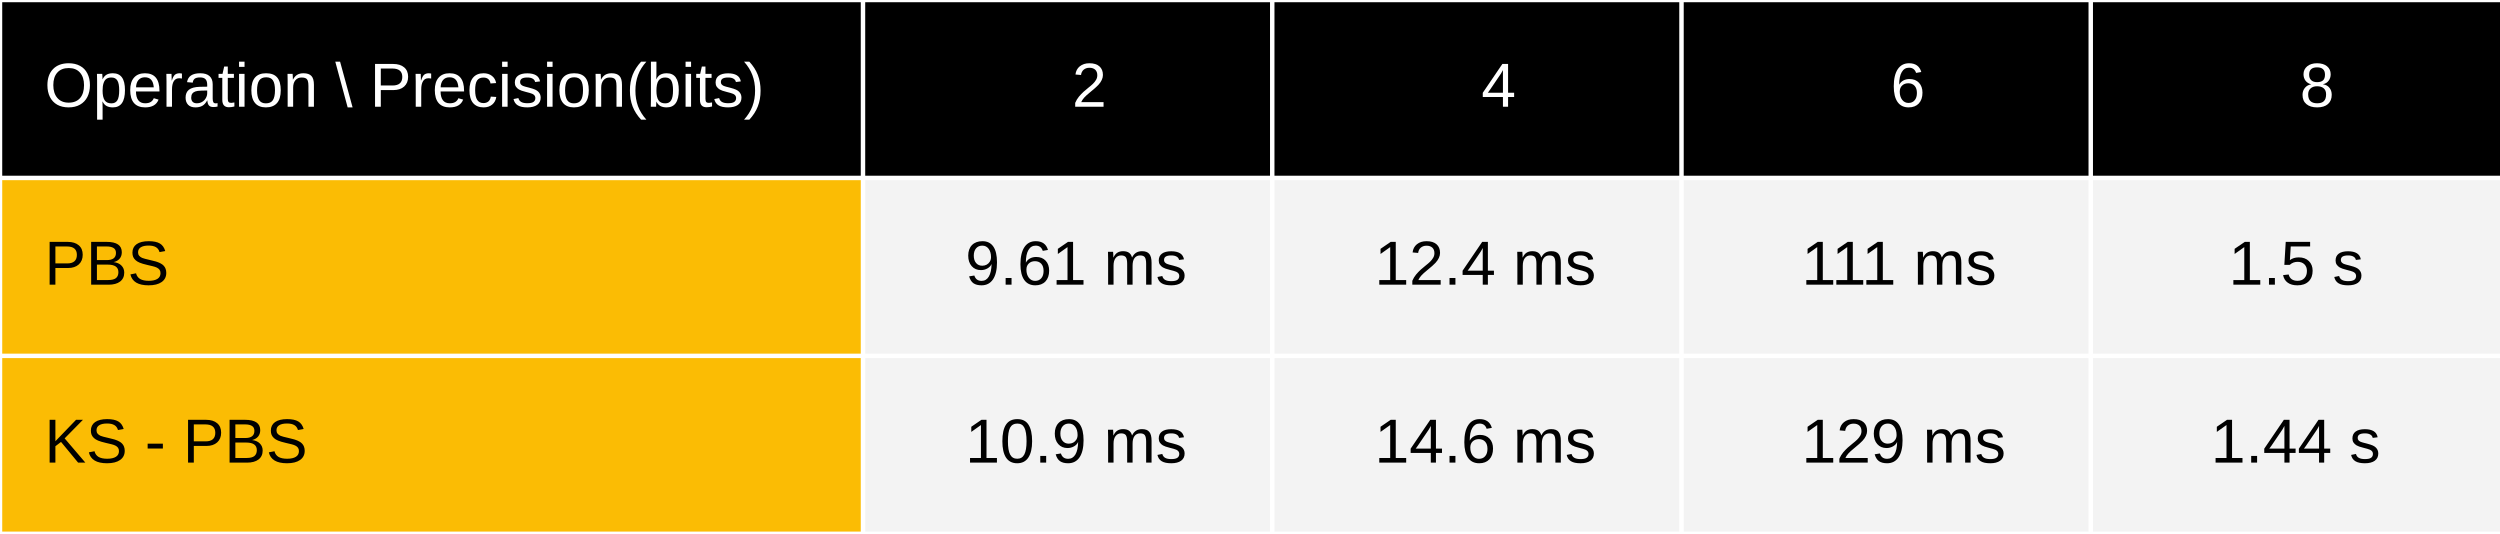
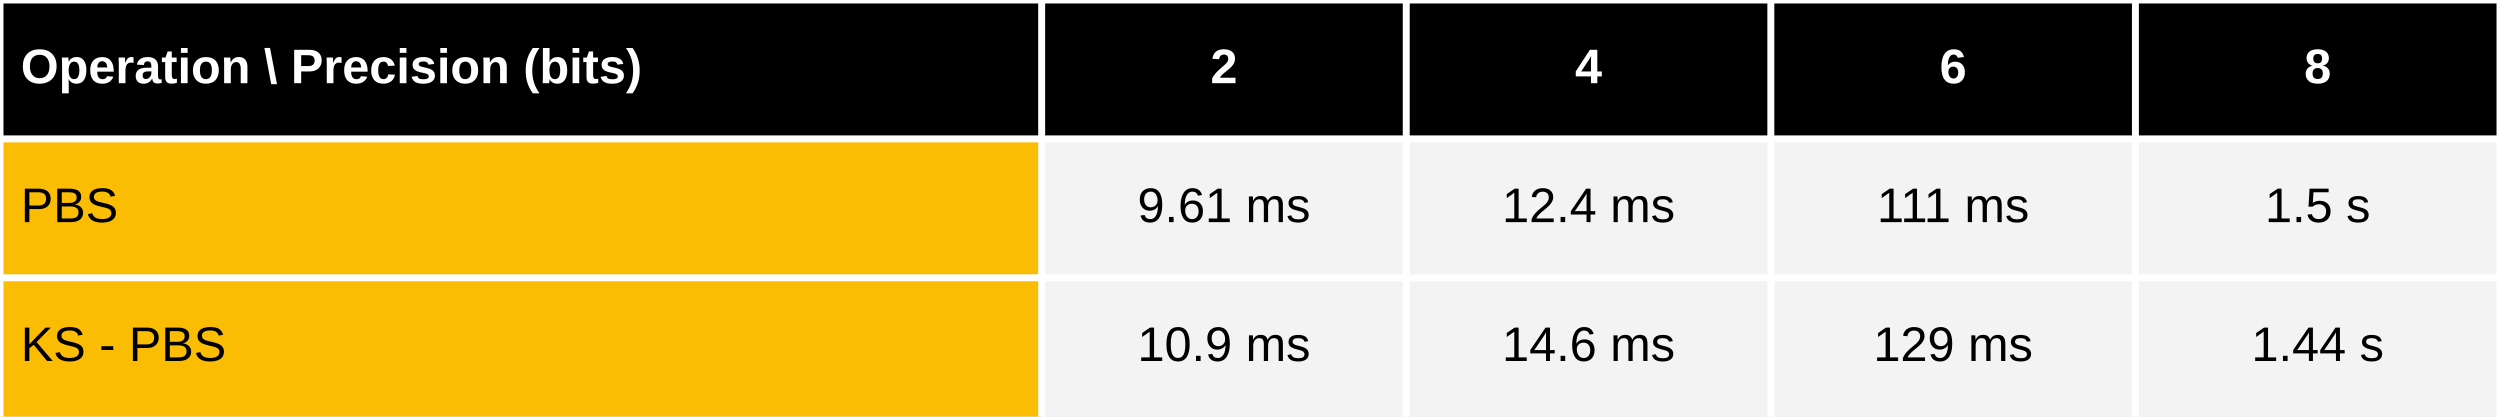
- <svg xmlns="http://www.w3.org/2000/svg" width="562.0" height="120" viewBox="0 0 562.0 120">
-   <rect x="0" y="0" width="562.0" height="40" fill="black" />
-   <text x="10" y="24.0" fill="white" font-family="Arial" font-size="14">Operation \ Precision(bits)</text>
-   <text x="241.0" y="24.0" fill="white" font-family="Arial" font-size="14">2</text>
-   <text x="333.0" y="24.0" fill="white" font-family="Arial" font-size="14">4</text>
-   <text x="425.0" y="24.0" fill="white" font-family="Arial" font-size="14">6</text>
-   <text x="517.0" y="24.0" fill="white" font-family="Arial" font-size="14">8</text>
-   <rect x="0" y="40" width="562.0" height="40" fill="#fbbc04" />
-   <text x="10" y="64.0" fill="black" font-family="Arial" font-size="14">PBS</text>
-   <rect x="194.0" y="40" width="562.0" height="40" fill="#f3f3f3" />
-   <text x="217.0" y="64.0" fill="black" font-family="Arial" font-size="14">9.61 ms</text>
-   <rect x="286.0" y="40" width="562.0" height="40" fill="#f3f3f3" />
-   <text x="309.0" y="64.0" fill="black" font-family="Arial" font-size="14">12.4 ms</text>
-   <rect x="378.0" y="40" width="562.0" height="40" fill="#f3f3f3" />
-   <text x="405.0" y="64.0" fill="black" font-family="Arial" font-size="14">111 ms</text>
-   <rect x="470.0" y="40" width="562.0" height="40" fill="#f3f3f3" />
-   <text x="501.0" y="64.0" fill="black" font-family="Arial" font-size="14">1.5 s</text>
-   <rect x="0" y="80" width="562.0" height="40" fill="#fbbc04" />
-   <text x="10" y="104.0" fill="black" font-family="Arial" font-size="14">KS - PBS</text>
-   <rect x="194.0" y="80" width="562.0" height="40" fill="#f3f3f3" />
-   <text x="217.0" y="104.0" fill="black" font-family="Arial" font-size="14">10.9 ms</text>
-   <rect x="286.0" y="80" width="562.0" height="40" fill="#f3f3f3" />
-   <text x="309.0" y="104.0" fill="black" font-family="Arial" font-size="14">14.6 ms</text>
-   <rect x="378.0" y="80" width="562.0" height="40" fill="#f3f3f3" />
-   <text x="405.0" y="104.0" fill="black" font-family="Arial" font-size="14">129 ms</text>
-   <rect x="470.0" y="80" width="562.0" height="40" fill="#f3f3f3" />
-   <text x="497.0" y="104.0" fill="black" font-family="Arial" font-size="14">1.44 s</text>
-   <line x1="0" y1="0" x2="0" y2="120" stroke="white" />
-   <line x1="194.0" y1="0" x2="194.0" y2="120" stroke="white" />
-   <line x1="286.0" y1="0" x2="286.0" y2="120" stroke="white" />
-   <line x1="378.0" y1="0" x2="378.0" y2="120" stroke="white" />
-   <line x1="470.0" y1="0" x2="470.0" y2="120" stroke="white" />
-   <line x1="0" y1="0" x2="562.0" y2="0" stroke="white" />
-   <line x1="0" y1="40" x2="562.0" y2="40" stroke="white" />
-   <line x1="0" y1="80" x2="562.0" y2="80" stroke="white" />
-   <line x1="0" y1="120" x2="562.0" y2="120" stroke="white" />
+ <svg xmlns="http://www.w3.org/2000/svg" viewBox="0 0 720 120" preserveAspectRatio="meet" width="100%" height="120">
+   <rect x="0" y="0" width="720" height="40" fill="black" />
+   <text dominant-baseline="middle" text-anchor="start" font-family="Arial" font-size="14" font-weight="bold" fill="white" x="6" y="20.0">Operation \ Precision (bits)</text>
+   <text dominant-baseline="middle" text-anchor="middle" font-family="Arial" font-size="14" font-weight="bold" fill="white" x="352.5" y="20.0">2</text>
+   <text dominant-baseline="middle" text-anchor="middle" font-family="Arial" font-size="14" font-weight="bold" fill="white" x="457.5" y="20.0">4</text>
+   <text dominant-baseline="middle" text-anchor="middle" font-family="Arial" font-size="14" font-weight="bold" fill="white" x="562.5" y="20.0">6</text>
+   <text dominant-baseline="middle" text-anchor="middle" font-family="Arial" font-size="14" font-weight="bold" fill="white" x="667.5" y="20.0">8</text>
+   <rect x="0" y="40" width="300" height="80" fill="#fbbc04" />
+   <rect x="300" y="40" width="420" height="80" fill="#f3f3f3" />
+   <text dominant-baseline="middle" text-anchor="start" font-family="Arial" font-size="14" font-weight="normal" fill="black" x="6" y="60.0">PBS</text>
+   <text dominant-baseline="middle" text-anchor="middle" font-family="Arial" font-size="14" font-weight="normal" fill="black" x="352.5" y="60.0">9.61 ms</text>
+   <text dominant-baseline="middle" text-anchor="middle" font-family="Arial" font-size="14" font-weight="normal" fill="black" x="457.5" y="60.0">12.4 ms</text>
+   <text dominant-baseline="middle" text-anchor="middle" font-family="Arial" font-size="14" font-weight="normal" fill="black" x="562.5" y="60.0">111 ms</text>
+   <text dominant-baseline="middle" text-anchor="middle" font-family="Arial" font-size="14" font-weight="normal" fill="black" x="667.5" y="60.0">1.5 s</text>
+   <text dominant-baseline="middle" text-anchor="start" font-family="Arial" font-size="14" font-weight="normal" fill="black" x="6" y="100.0">KS - PBS</text>
+   <text dominant-baseline="middle" text-anchor="middle" font-family="Arial" font-size="14" font-weight="normal" fill="black" x="352.5" y="100.0">10.9 ms</text>
+   <text dominant-baseline="middle" text-anchor="middle" font-family="Arial" font-size="14" font-weight="normal" fill="black" x="457.5" y="100.0">14.6 ms</text>
+   <text dominant-baseline="middle" text-anchor="middle" font-family="Arial" font-size="14" font-weight="normal" fill="black" x="562.5" y="100.0">129 ms</text>
+   <text dominant-baseline="middle" text-anchor="middle" font-family="Arial" font-size="14" font-weight="normal" fill="black" x="667.5" y="100.0">1.44 s</text>
+   <line stroke="white" stroke-width="2" x1="0" y1="0" x2="720" y2="0" />
+   <line stroke="white" stroke-width="2" x1="0" y1="40" x2="720" y2="40" />
+   <line stroke="white" stroke-width="2" x1="0" y1="80" x2="720" y2="80" />
+   <line stroke="white" stroke-width="2" x1="0" y1="0" x2="0" y2="120" />
+   <line stroke="white" stroke-width="2" x1="300.0" y1="0" x2="300.0" y2="120" />
+   <line stroke="white" stroke-width="2" x1="405.0" y1="0" x2="405.0" y2="120" />
+   <line stroke="white" stroke-width="2" x1="510.0" y1="0" x2="510.0" y2="120" />
+   <line stroke="white" stroke-width="2" x1="615.0" y1="0" x2="615.0" y2="120" />
+   <line stroke="white" stroke-width="2" x1="720.0" y1="0" x2="720.0" y2="120" />
</svg>
